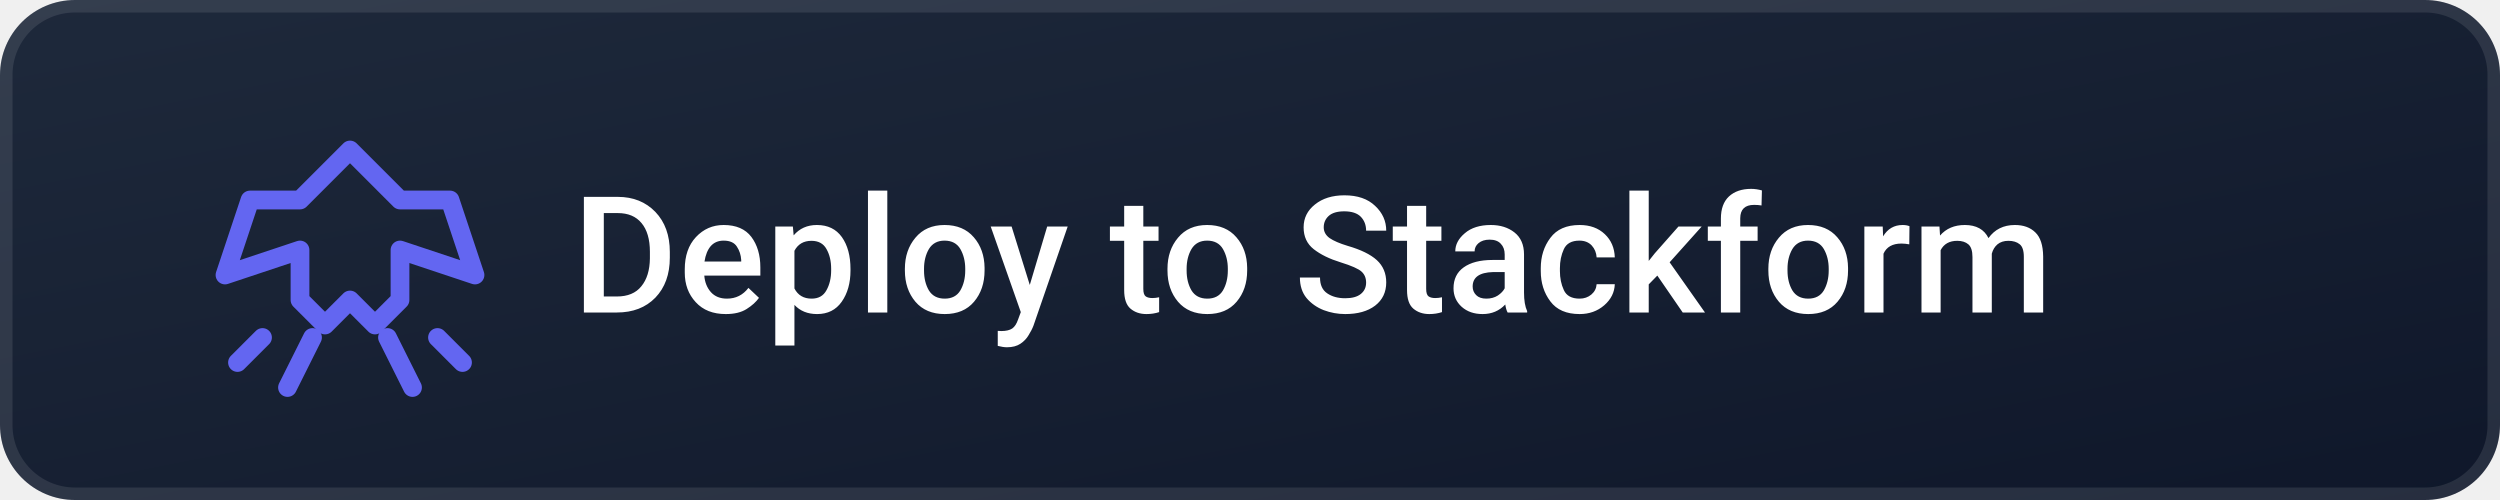
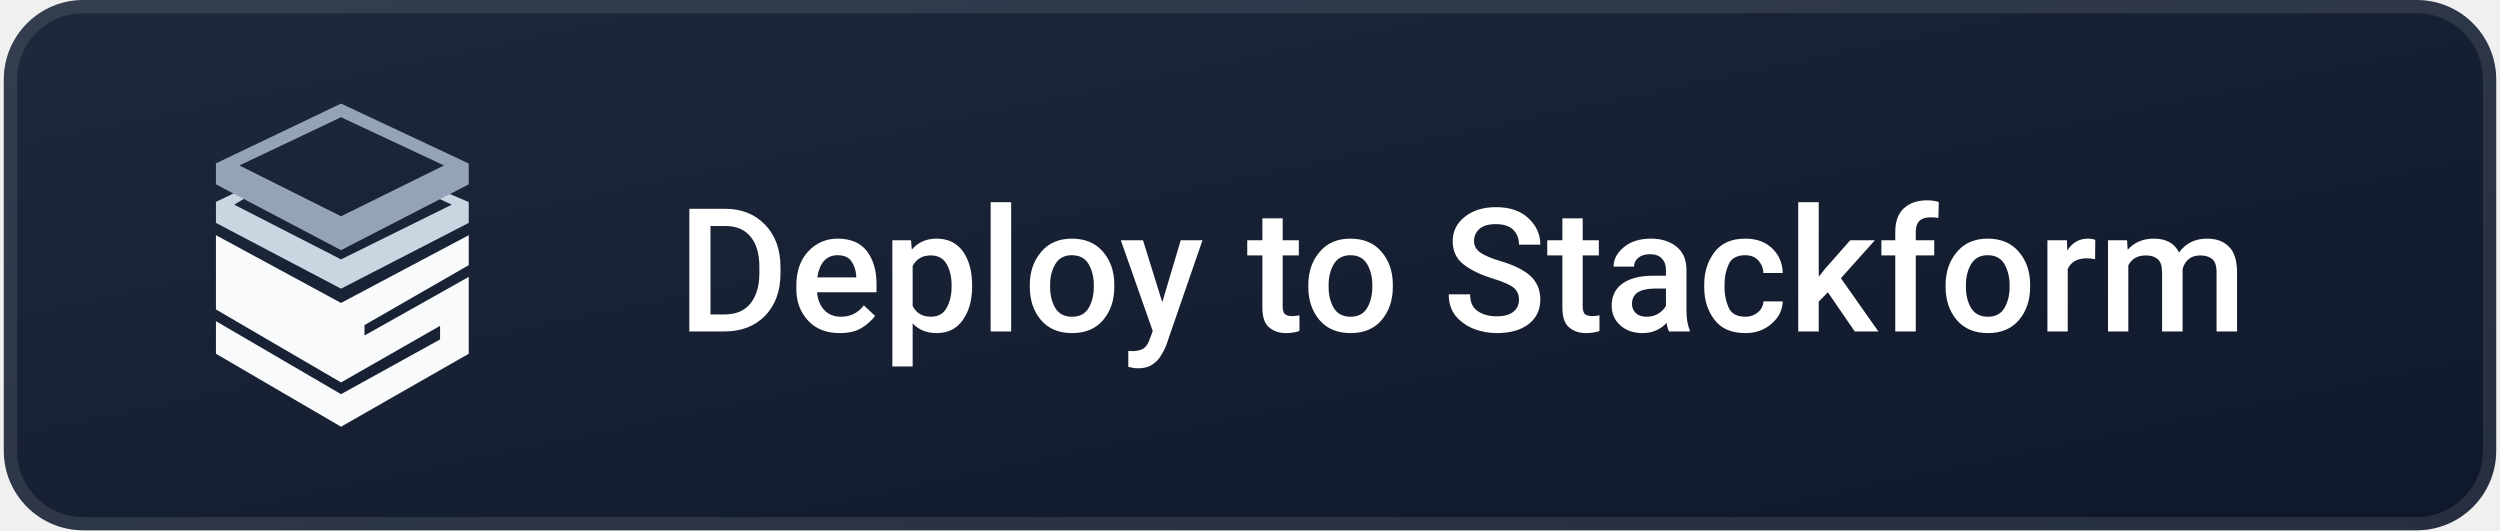
- <svg xmlns="http://www.w3.org/2000/svg" width="280" height="56" viewBox="0 0 200 40">
+ <svg xmlns="http://www.w3.org/2000/svg" width="264" height="56" viewBox="0 0 188 40">
  <defs>
    <linearGradient id="bg-gradient-lg" x1="0%" y1="0%" x2="100%" y2="100%">
      <stop offset="0%" style="stop-color:#1e293b" />
      <stop offset="100%" style="stop-color:#0f172a" />
    </linearGradient>
  </defs>
-   <rect width="200" height="40" rx="6" fill="url(#bg-gradient-lg)" />
-   <rect x="0.5" y="0.5" width="199" height="39" rx="5.5" fill="none" stroke="rgba(255,255,255,0.1)" stroke-width="1" />
-   <g transform="translate(16, 10)">
-     <path d="M12 2L8 6H4L2 12L8 10V14L10 16L12 14L14 16L16 14V10L22 12L20 6H16L12 2Z" fill="none" stroke="#6366f1" stroke-width="1.5" stroke-linecap="round" stroke-linejoin="round" />
-     <path d="M5 17L3 19" stroke="#6366f1" stroke-width="1.5" stroke-linecap="round" />
-     <path d="M9 17L7 21" stroke="#6366f1" stroke-width="1.5" stroke-linecap="round" />
-     <path d="M15 17L17 21" stroke="#6366f1" stroke-width="1.5" stroke-linecap="round" />
-     <path d="M19 17L21 19" stroke="#6366f1" stroke-width="1.5" stroke-linecap="round" />
+   <rect width="188" height="40" rx="6" fill="url(#bg-gradient-lg)" />
+   <rect x="0.5" y="0.5" width="187" height="39" rx="5.5" fill="none" stroke="rgba(255,255,255,0.1)" stroke-width="1" />
+   <g transform="translate(12.13, 7) scale(0.8125)">
+     <path d="M28.234 13.218L28.233 13.219V16L18.556 21.564V22.532L28.233 17.089V24.226L16.378 31L4.766 24.226V21.201L16.378 27.976L25.572 22.896V21.634L16.378 26.887L4.766 20.113V13.218L16.378 19.508L28.233 13.218L28.229 13.214L28.234 13.218Z" fill="#f8fafc" />
+     <path d="M9.181 8.751L6.459 10.384L16.378 15.464L26.66 10.384L23.636 8.984L24.362 8.5L28.233 10.142V12.077L16.378 18.183L4.766 12.077V10.126L8.395 8.379L9.181 8.751Z" fill="#cbd5e1" />
+     <path d="M28.233 6.564V8.5L16.378 14.605L4.766 8.5V6.549L16.378 1L28.233 6.564ZM6.943 6.743L16.378 11.461L25.935 6.743L16.378 2.267L6.943 6.743Z" fill="#94a3b8" />
  </g>
-   <text x="105" y="25" text-anchor="middle" fill="white" font-family="-apple-system, BlinkMacSystemFont, 'Segoe UI', Roboto, 'Helvetica Neue', sans-serif" font-size="13" font-weight="500">Deploy to Stackform</text>
+   <text x="110" y="25" text-anchor="middle" fill="white" font-family="-apple-system, BlinkMacSystemFont, 'Segoe UI', Roboto, 'Helvetica Neue', sans-serif" font-size="13" font-weight="500">Deploy to Stackform</text>
</svg>
